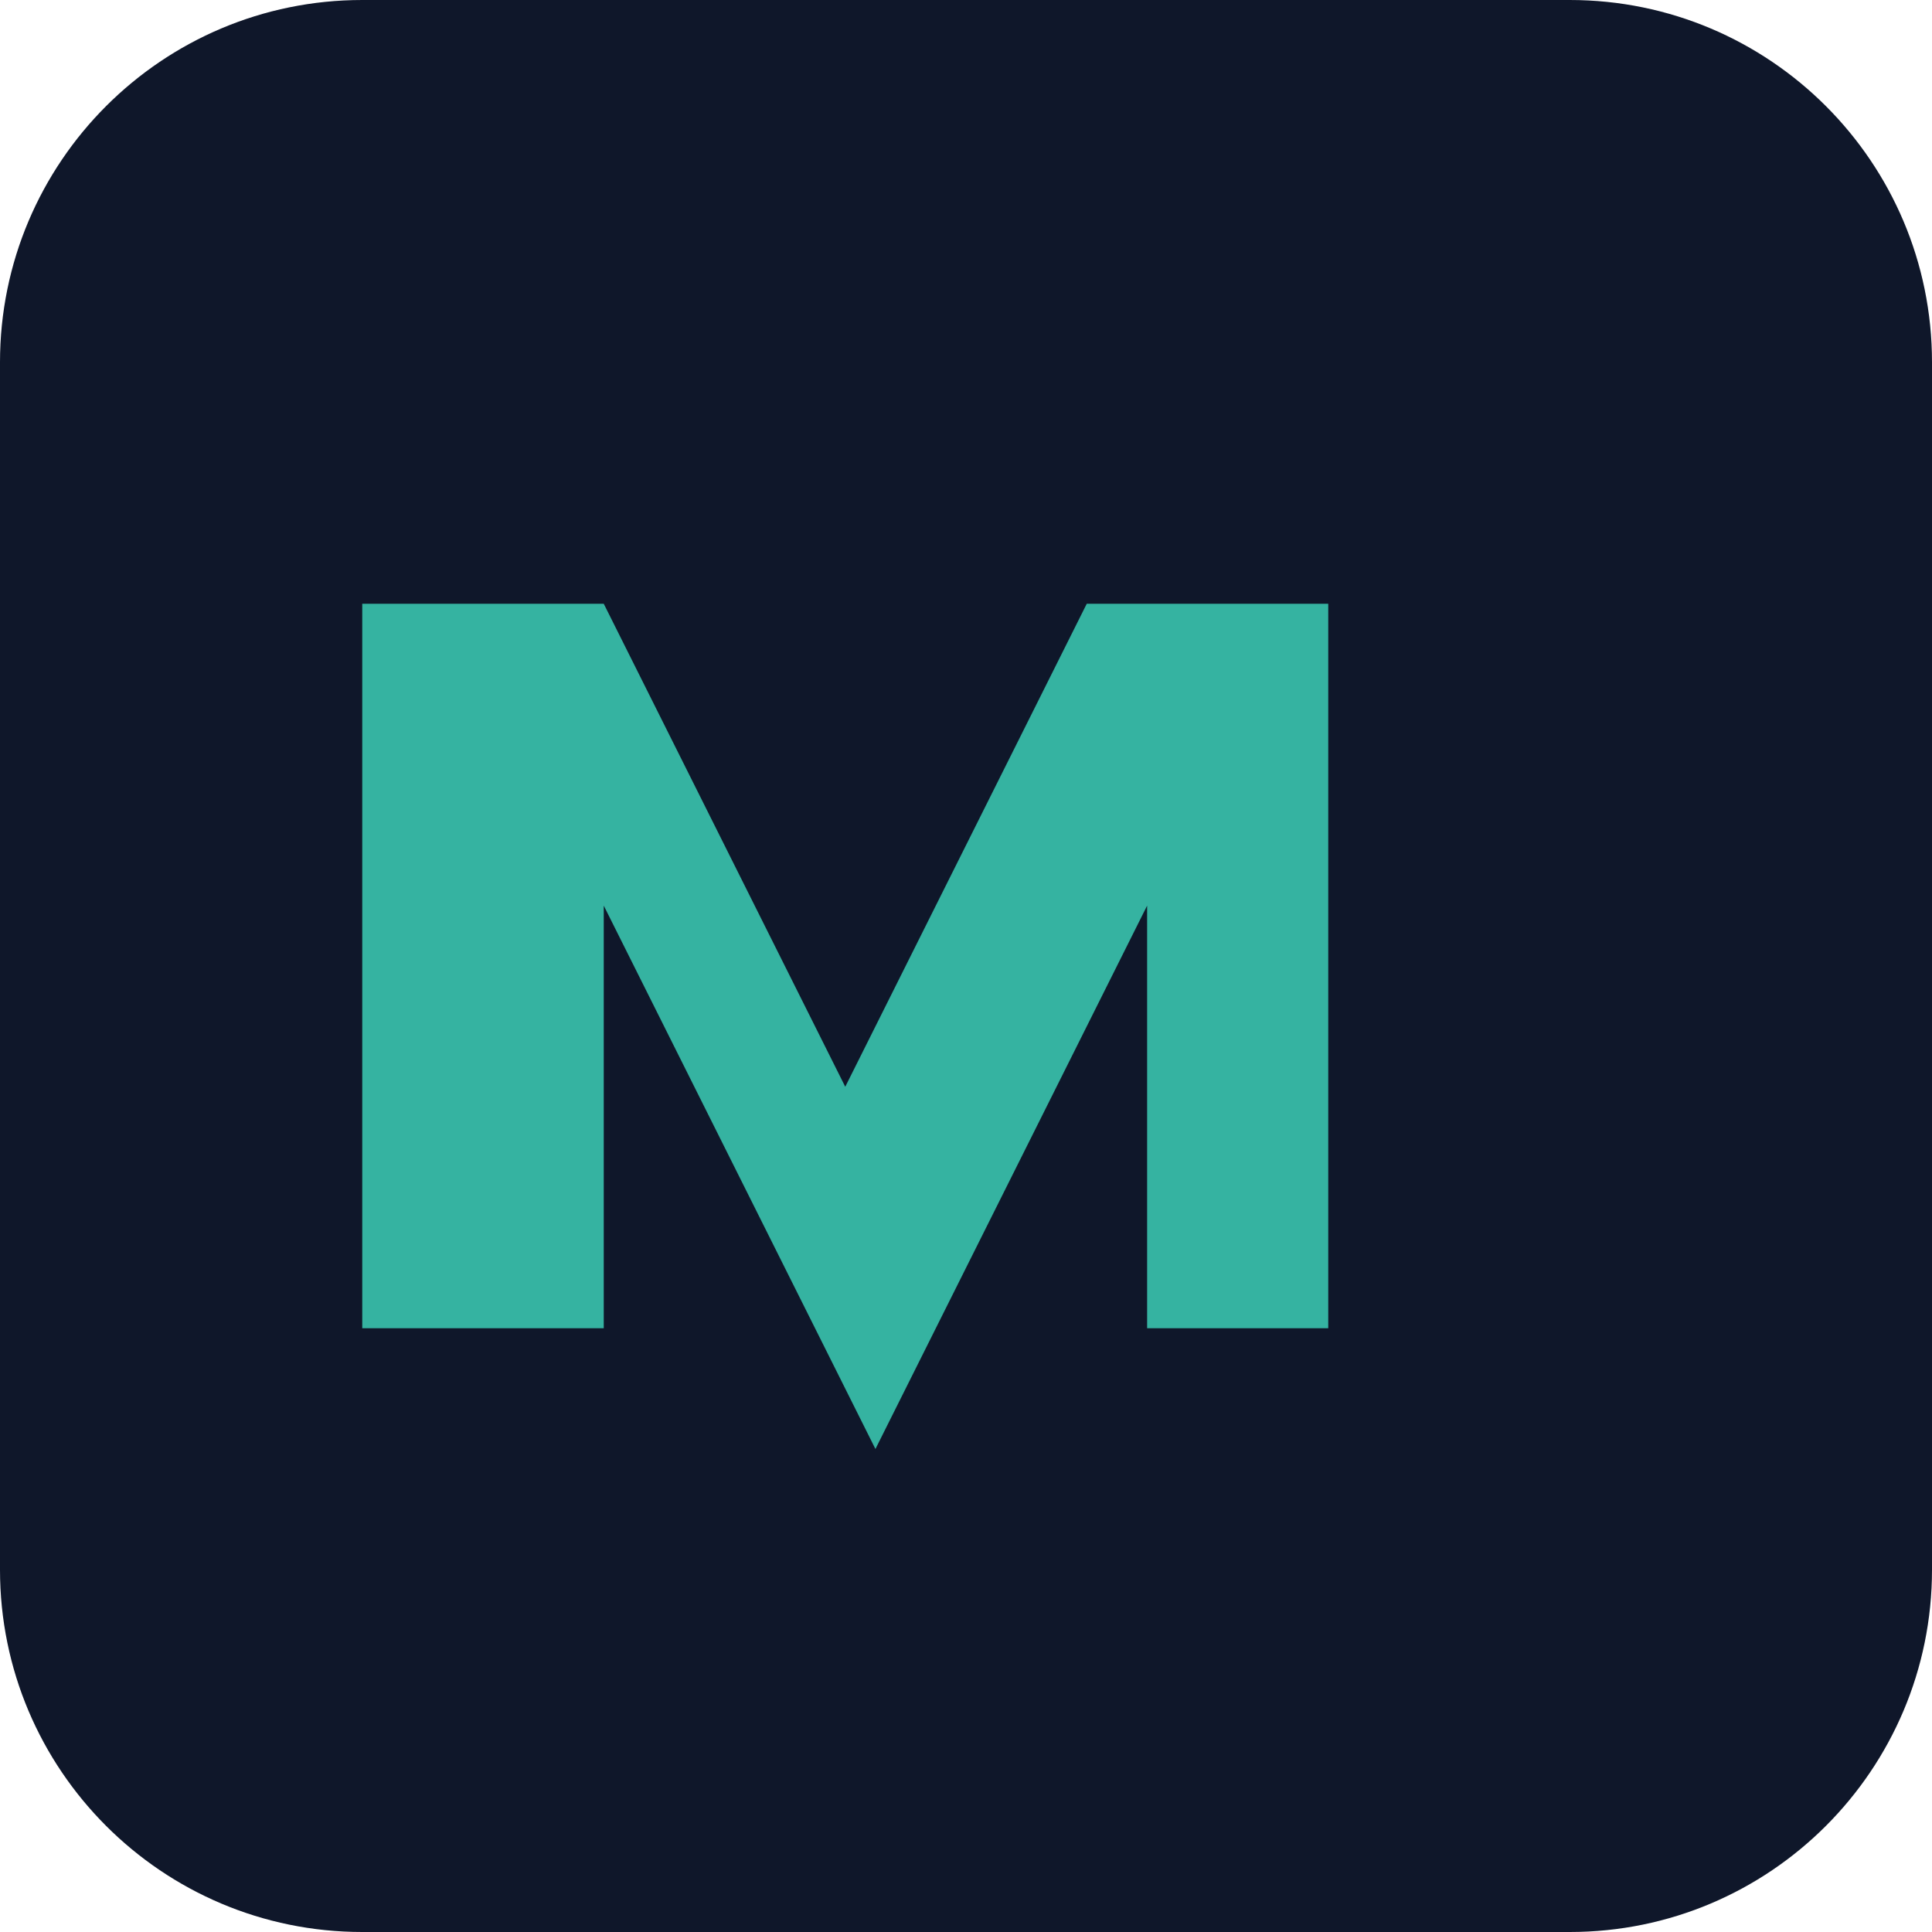
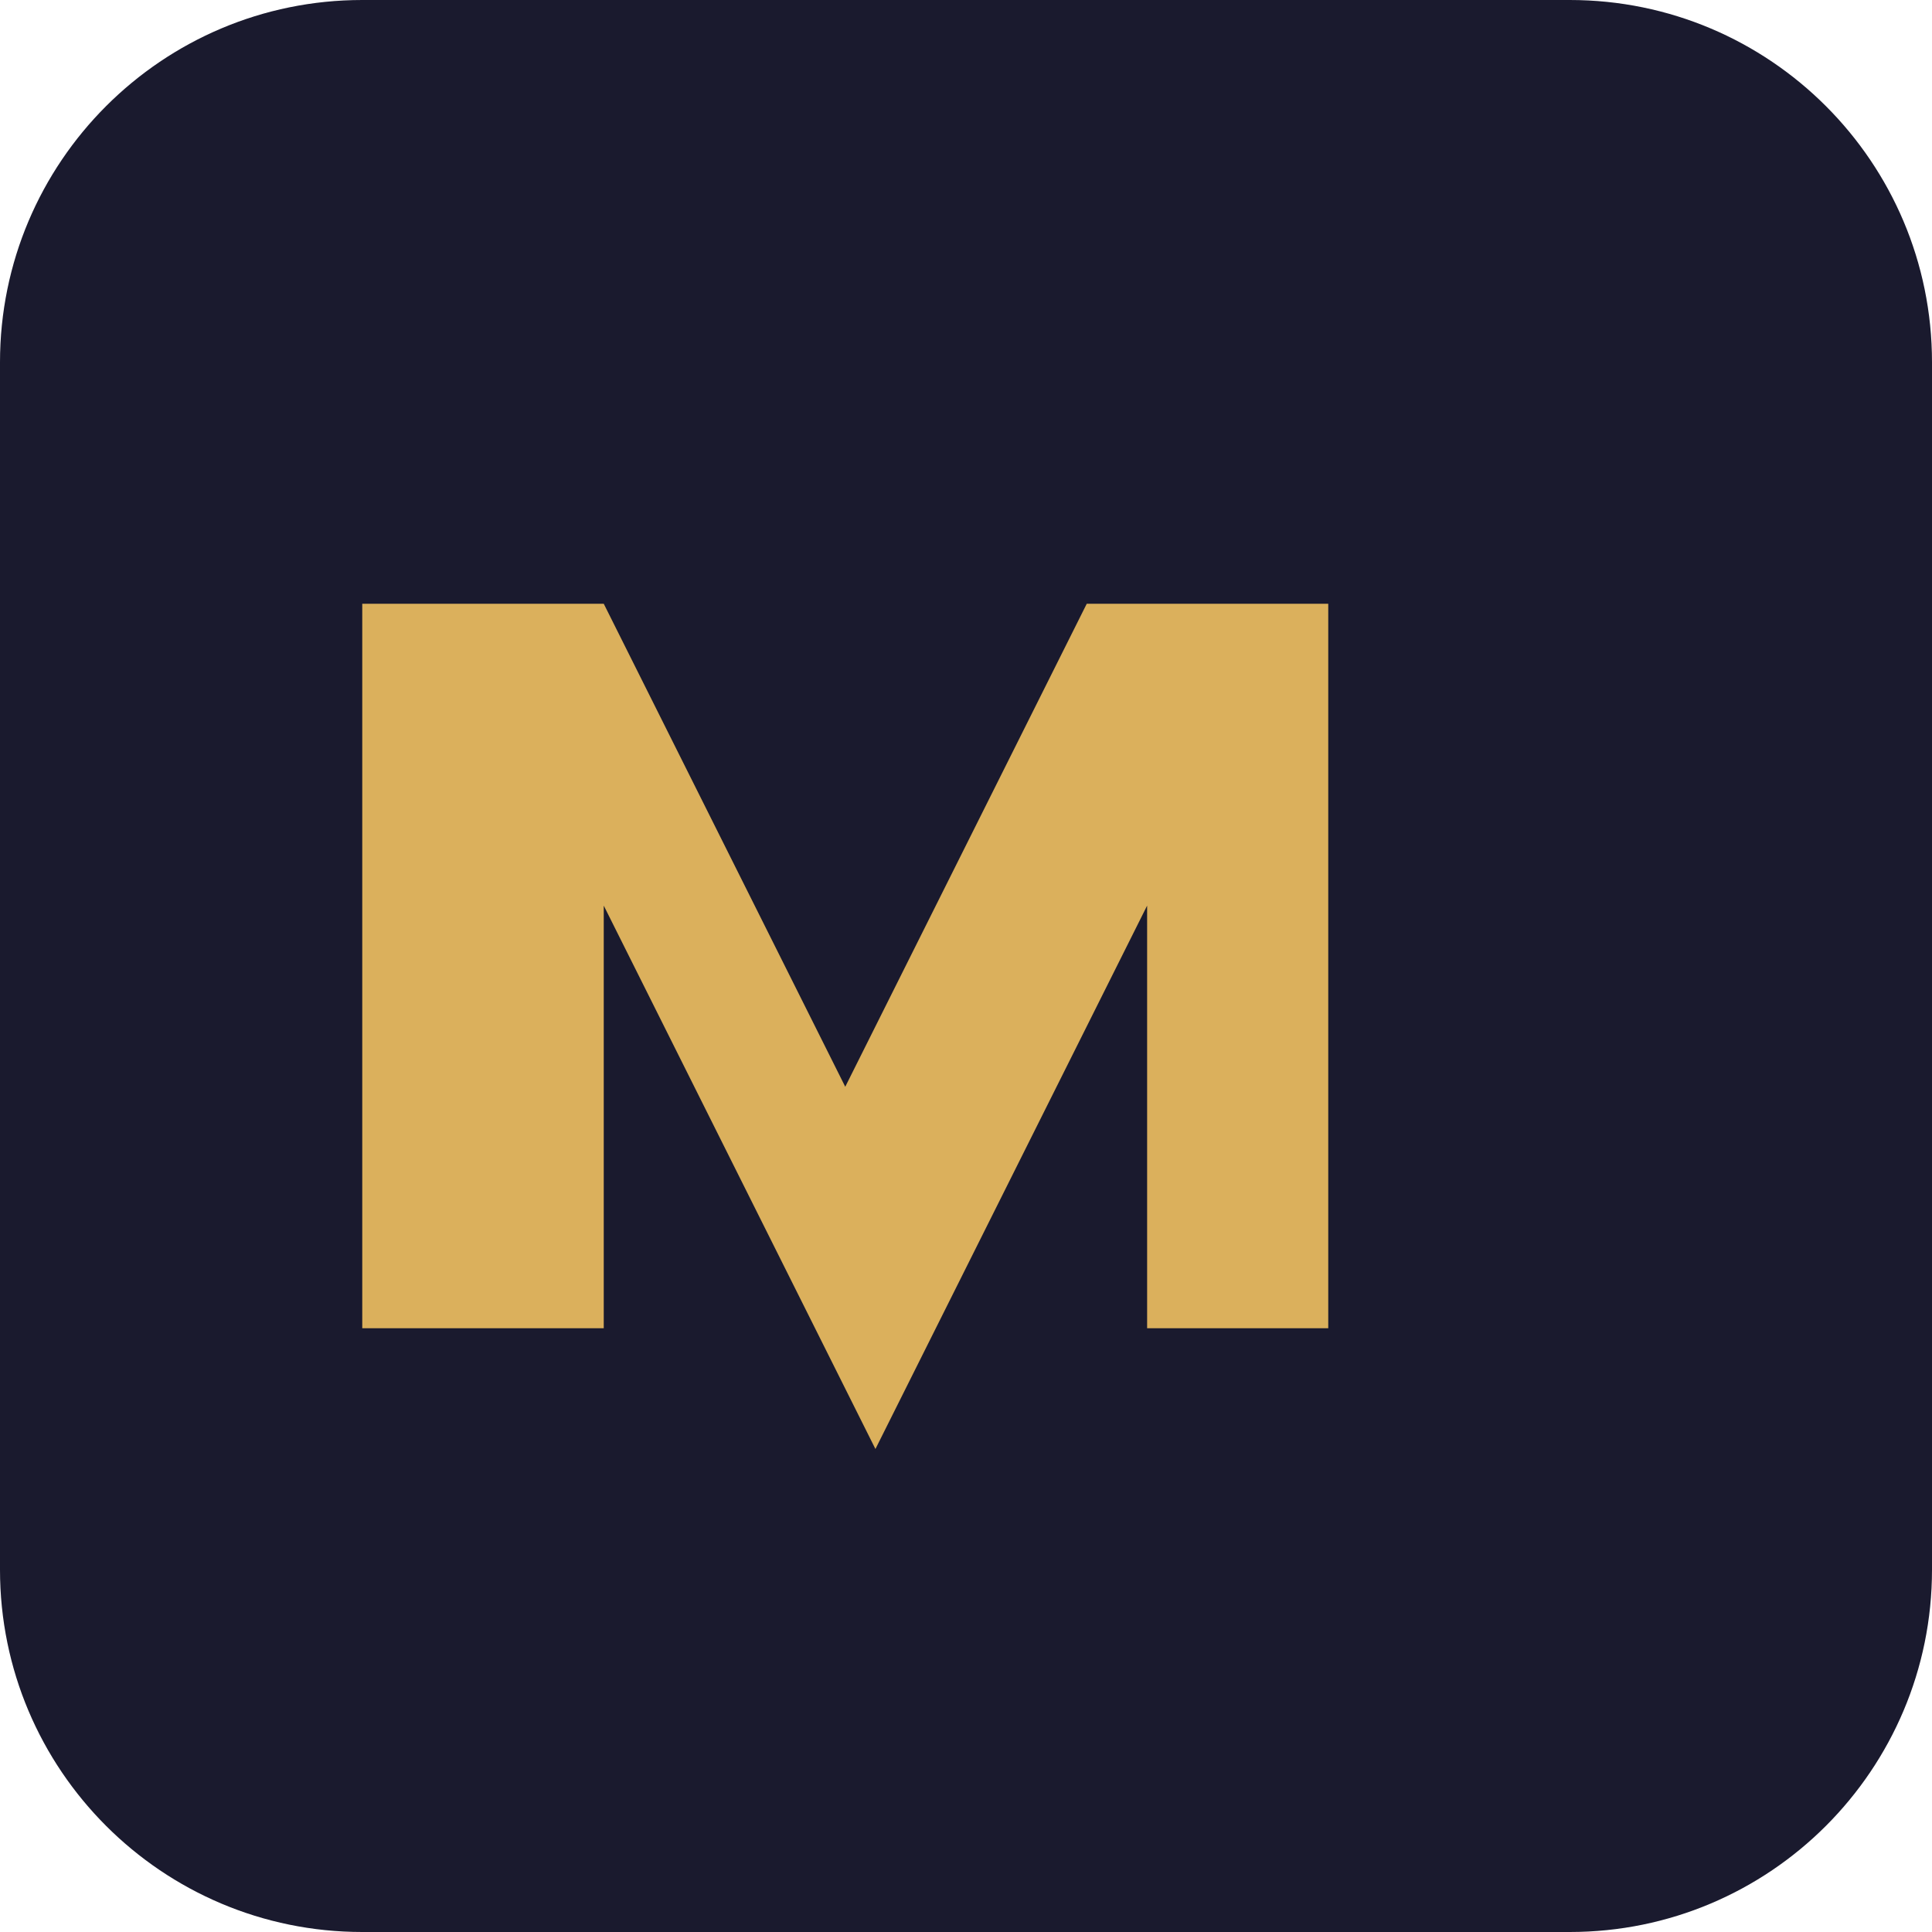
<svg xmlns="http://www.w3.org/2000/svg" viewBox="0 0 512 512">
-   <rect width="512" height="512" rx="96" fill="#0f172a" />
-   <path d="M96 352V160h64l64 128 64-128h64v192h-48V240l-72 144-72-144v112z" fill="#35b3a1" />
+   <rect width="512" height="512" rx="96" fill="#1a1a2e" />
+   <path d="M96 352V160h64l64 128 64-128h64v192h-48V240l-72 144-72-144v112z" fill="#dbb05c" />
</svg>
